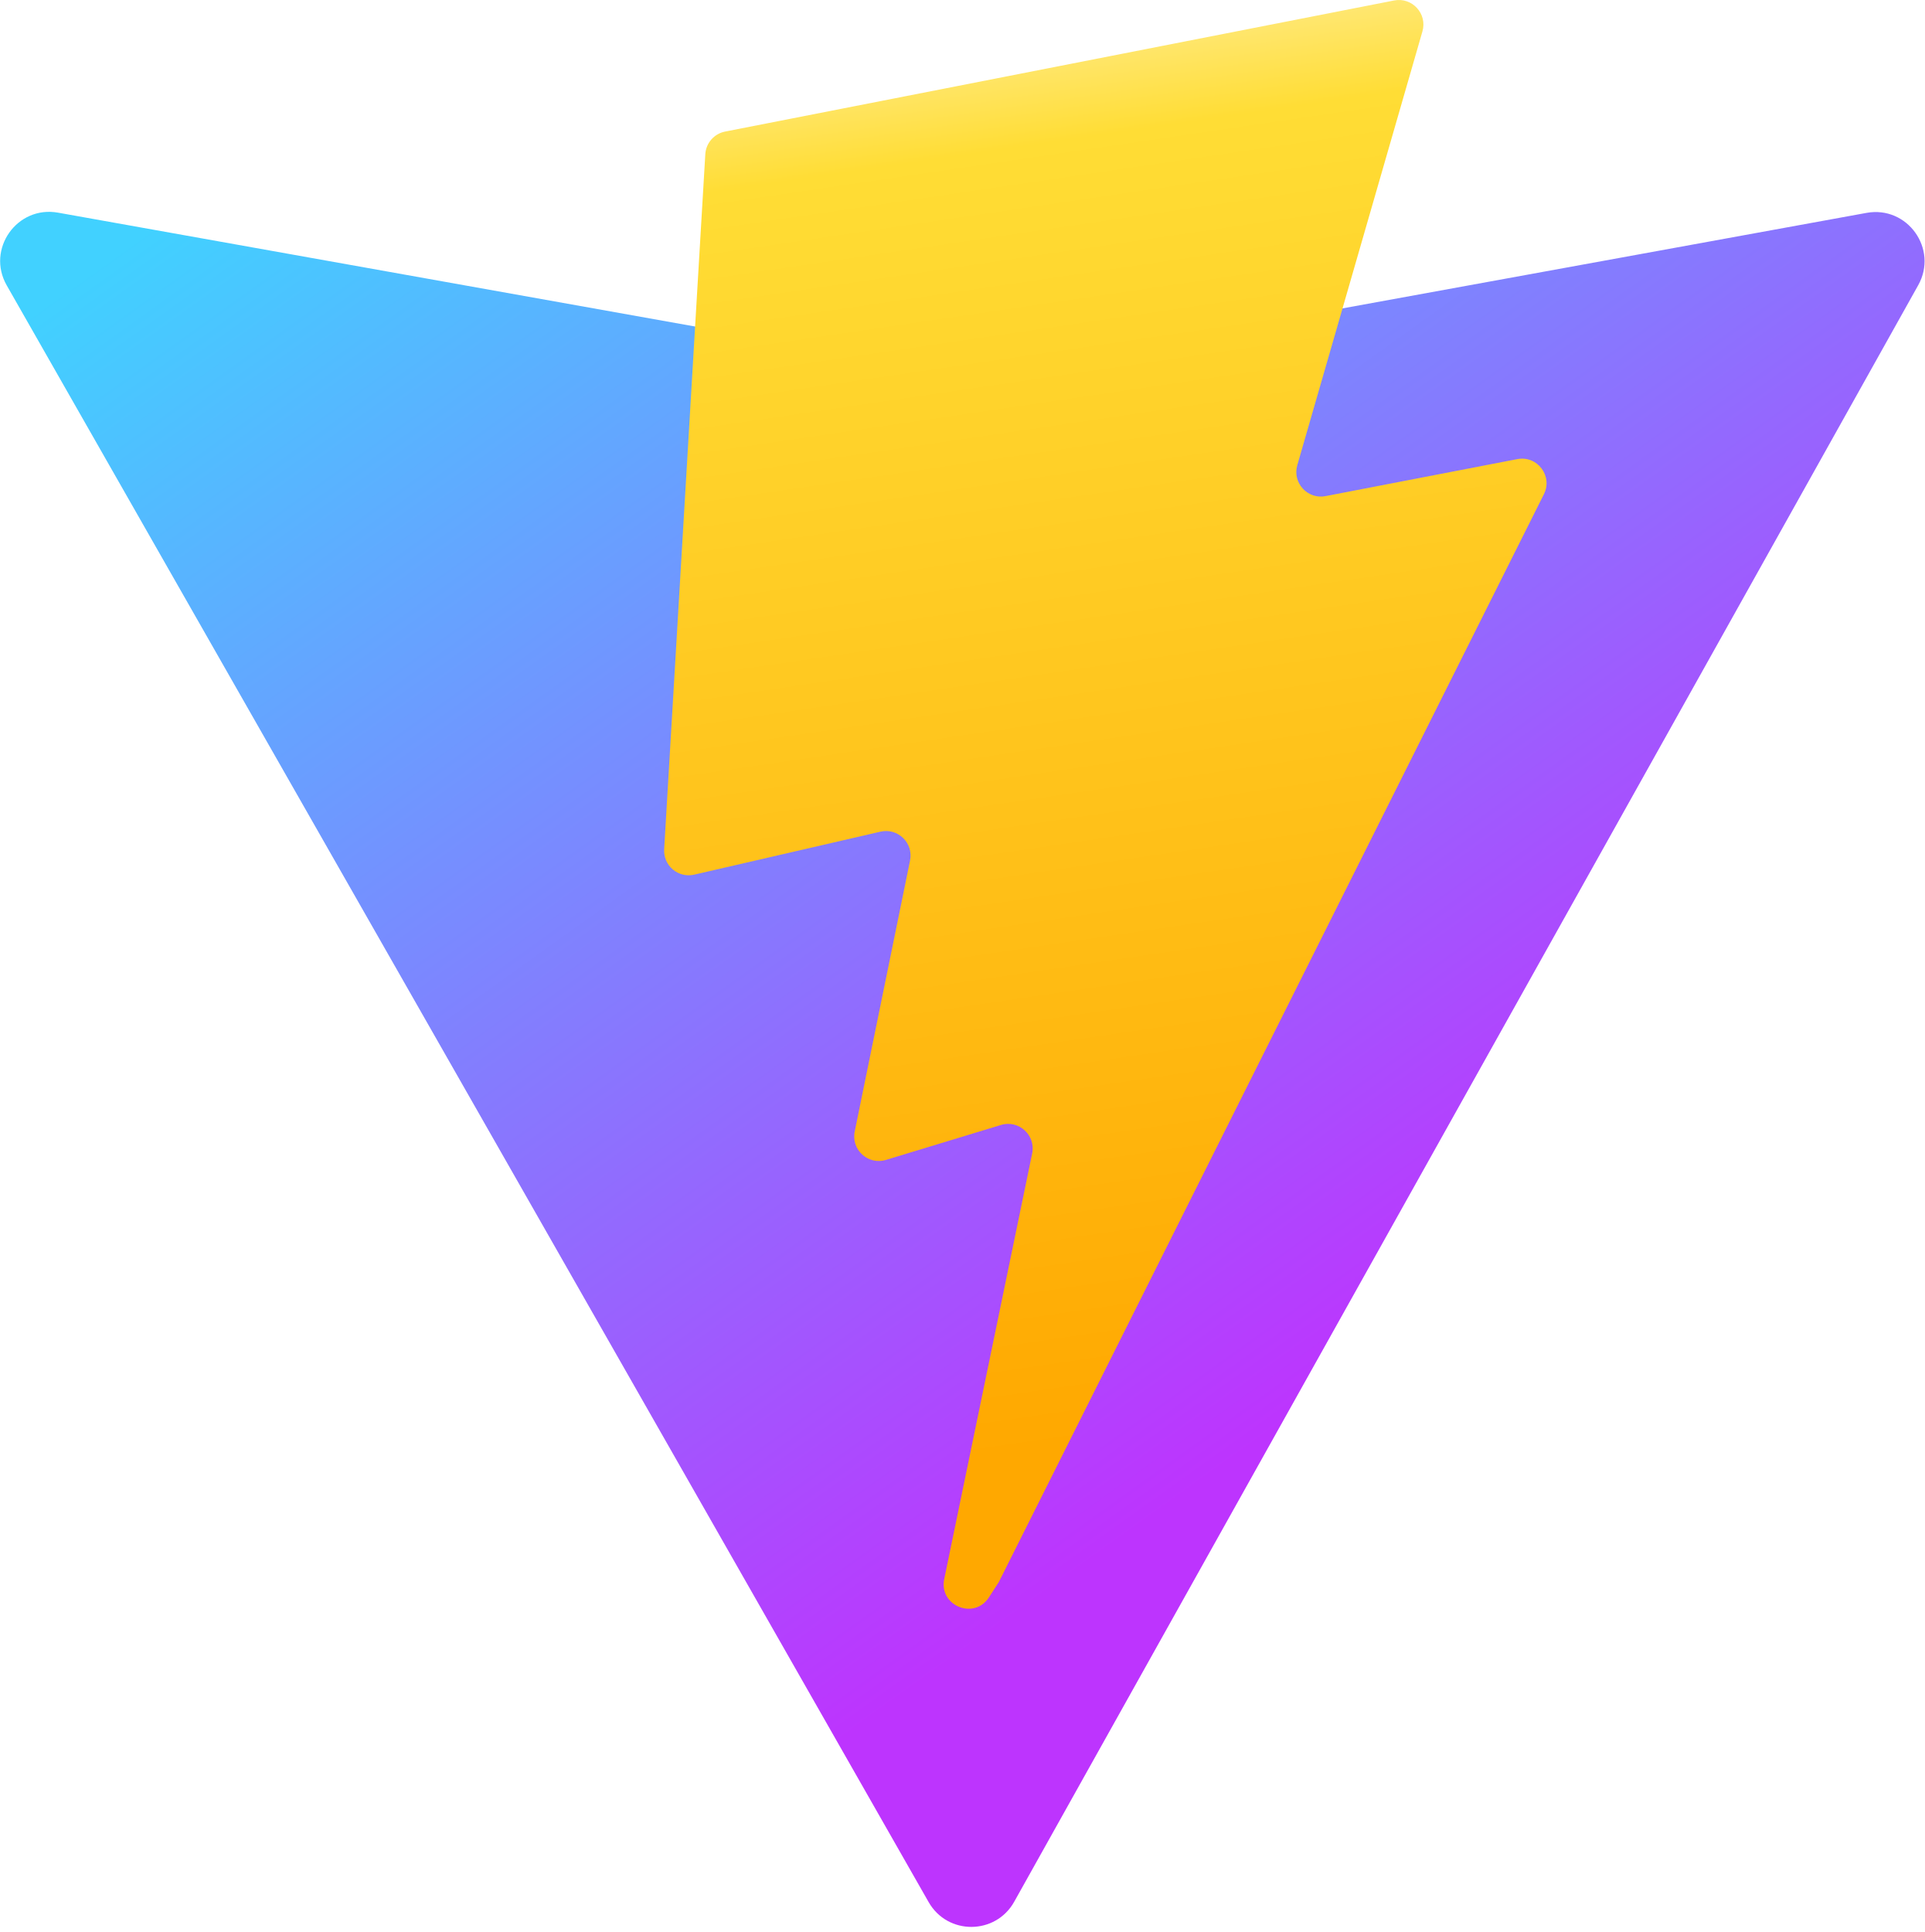
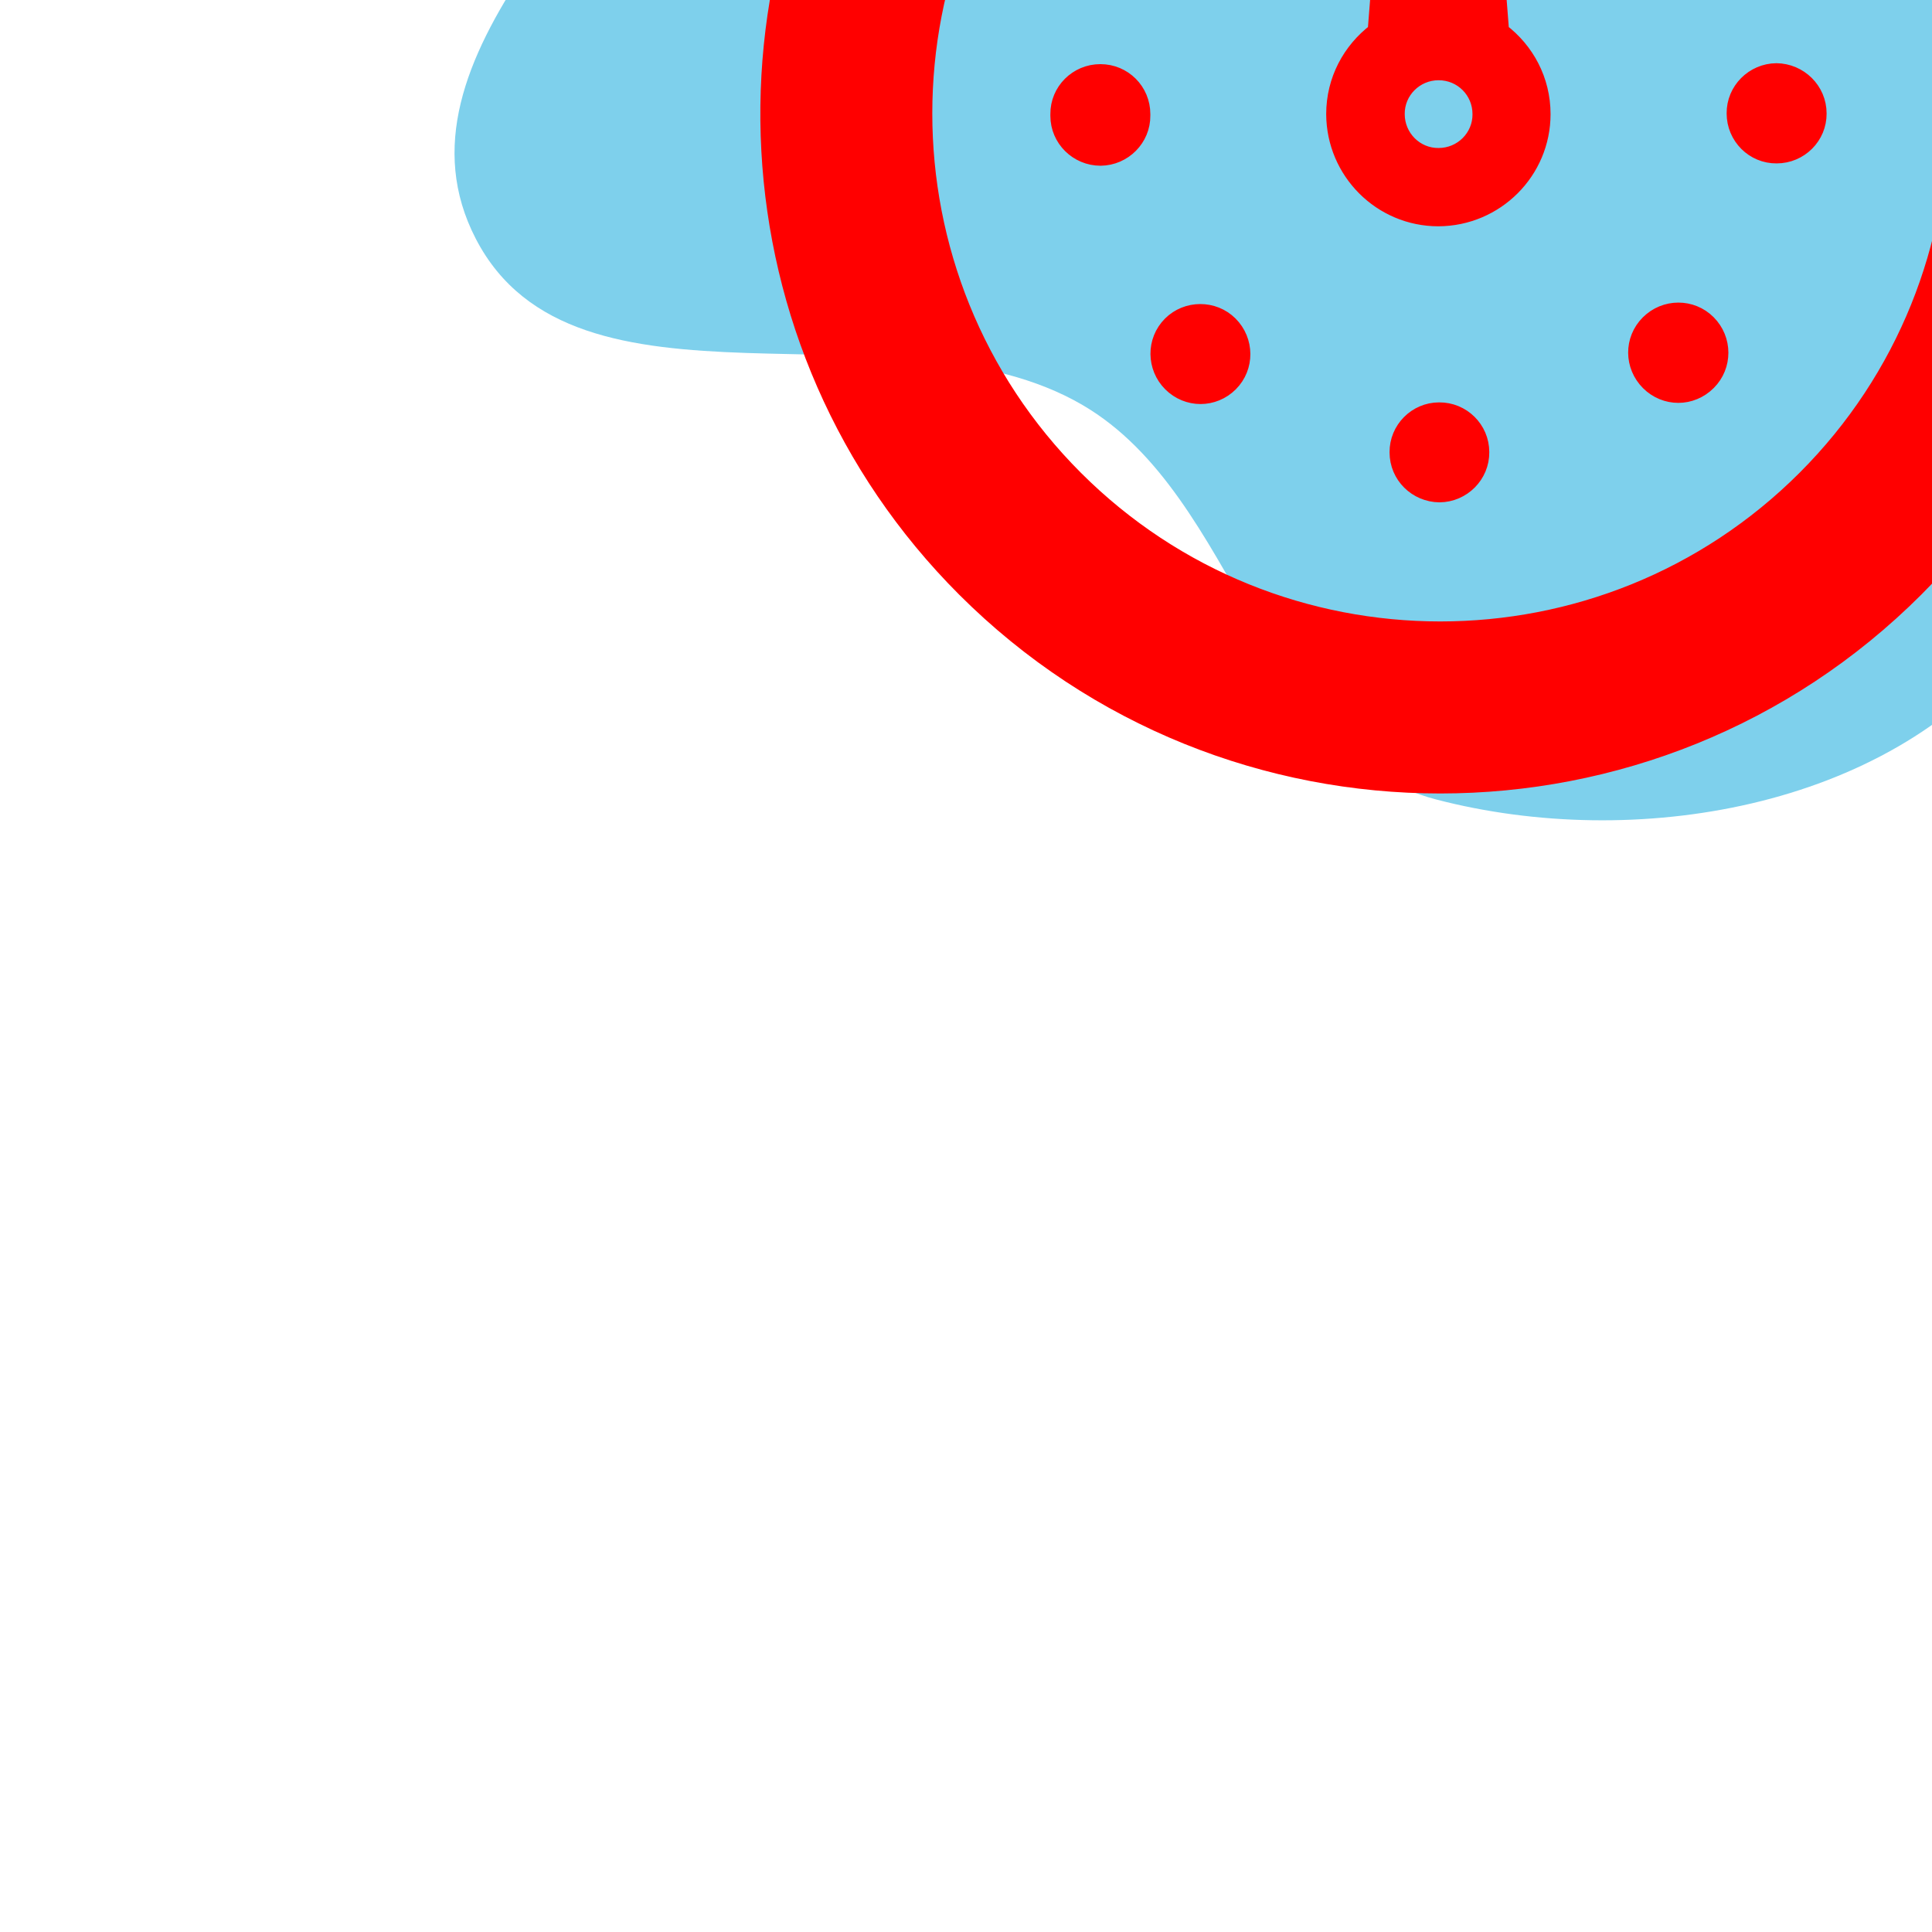
- <svg xmlns="http://www.w3.org/2000/svg" aria-hidden="true" role="img" class="iconify iconify--logos" width="31.88" height="32" preserveAspectRatio="xMidYMid meet" viewBox="0 0 256 257">
-   <defs>
-     <linearGradient id="IconifyId1813088fe1fbc01fb466" x1="-.828%" x2="57.636%" y1="7.652%" y2="78.411%">
-       <stop offset="0%" stop-color="#41D1FF" />
-       <stop offset="100%" stop-color="#BD34FE" />
-     </linearGradient>
-     <linearGradient id="IconifyId1813088fe1fbc01fb467" x1="43.376%" x2="50.316%" y1="2.242%" y2="89.03%">
-       <stop offset="0%" stop-color="#FFEA83" />
-       <stop offset="8.333%" stop-color="#FFDD35" />
-       <stop offset="100%" stop-color="#FFA800" />
-     </linearGradient>
-   </defs>
-   <path fill="url(#IconifyId1813088fe1fbc01fb466)" d="M255.153 37.938L134.897 252.976c-2.483 4.44-8.862 4.466-11.382.048L.875 37.958c-2.746-4.814 1.371-10.646 6.827-9.67l120.385 21.517a6.537 6.537 0 0 0 2.322-.004l117.867-21.483c5.438-.991 9.574 4.796 6.877 9.62Z" />
-   <path fill="url(#IconifyId1813088fe1fbc01fb467)" d="M185.432.063L96.44 17.501a3.268 3.268 0 0 0-2.634 3.014l-5.474 92.456a3.268 3.268 0 0 0 3.997 3.378l24.777-5.718c2.318-.535 4.413 1.507 3.936 3.838l-7.361 36.047c-.495 2.426 1.782 4.5 4.151 3.78l15.304-4.649c2.372-.72 4.652 1.36 4.15 3.788l-11.698 56.621c-.732 3.542 3.979 5.473 5.943 2.437l1.313-2.028l72.516-144.72c1.215-2.423-.88-5.186-3.54-4.672l-25.505 4.922c-2.396.462-4.435-1.77-3.759-4.114l16.646-57.705c.677-2.35-1.37-4.583-3.769-4.113Z" />
+ <svg xmlns="http://www.w3.org/2000/svg" fill="#ff0000" height="196px" width="196px" version="1.1" id="Capa_1" viewBox="-48.87 -48.87 586.44 586.44" xml:space="preserve" stroke="#ff0000" stroke-width="4.887" transform="matrix(1, 0, 0, 1, 0, 0)rotate(-45)">
+   <g id="SVGRepo_bgCarrier" stroke-width="0">
+     <path transform="translate(-48.87, -48.87), scale(18.32625)" d="M16,31.179C19.339,30.8,20.559,26.658,23.059,24.412C25.416,22.295,30.052,21.658,30.124,18.49C30.199,15.208,25.012,14.588,23.348,11.757C21.711,8.973,23.605,4.372,20.841,2.699C18.149,1.07,14.946,3.913,11.944,4.855C8.725,5.865,3.802,5.151,2.777,8.366C1.688,11.778,7.025,13.957,7.935,17.422C8.701,20.338,5.931,23.581,7.456,26.182C9.177,29.117,12.62,31.562,16,31.179" fill="#7ed0ec" strokewidth="0" />
+   </g>
+   <g id="SVGRepo_tracerCarrier" stroke-linecap="round" stroke-linejoin="round" />
+   <g id="SVGRepo_iconCarrier">
+     <g>
+       <g>
+         <path d="M145.512,284.7c0,7-5.6,12.8-12.7,12.8c-3.5,0-6.7-1.4-9-3.7c-2.3-2.3-3.7-5.5-3.7-9c0-7,5.6-12.8,12.7-12.8 C139.712,272,145.512,277.7,145.512,284.7z M154.012,348.2c-5,5-4.9,13,0,18l0,0c5,4.9,13.1,4.9,18-0.1c5-5,4.9-13.1-0.1-18 C167.012,343.2,158.913,343.2,154.012,348.2z M235.313,194.5c7,0,12.8-5.7,12.8-12.8s-5.7-12.8-12.8-12.8s-12.8,5.7-12.8,12.8 c0,3.5,1.4,6.7,3.7,9C228.613,193.1,231.813,194.5,235.313,194.5z M153.512,221.2c5,4.9,13.1,4.9,18-0.1l0.1-0.1 c0.1-0.1,0.1-0.1,0.2-0.2c5-5,5-13,0-18s-13.1-5-18,0c-0.1,0.1-0.1,0.1-0.2,0.2c-0.1,0.1-0.1,0.1-0.2,0.2 C148.512,208.1,148.512,216.2,153.512,221.2L153.512,221.2z M235.613,374.3c-7.1,0-12.7,5.7-12.7,12.8c0,3.5,1.4,6.7,3.7,9 s5.5,3.7,9.1,3.7c7,0,12.7-5.7,12.7-12.8C248.413,380,242.712,374.3,235.613,374.3z M299.112,347.8c-5,5-5,13.1,0,18 c5,5,13.1,5,18,0c5-5,4.9-13.1,0-18.1C312.112,342.8,304.013,342.8,299.112,347.8z M338.013,271.5c-7.1,0-12.8,5.7-12.8,12.8 c0,3.5,1.4,6.7,3.7,9c2.3,2.3,5.5,3.8,9,3.7c7.1,0,12.7-5.7,12.8-12.8C350.813,277.2,345.112,271.5,338.013,271.5z M235.913,488.7 c-112.5,0-204.1-91.6-204.1-204.1c0-104.4,78.9-190.7,180.2-202.6V51.1h-12.7c-6.4,0-11.5-5.2-11.5-11.5V11.5 c0-6.4,5.2-11.5,11.5-11.5h73.2c6.4,0,11.5,5.2,11.5,11.5v28.1c0,6.4-5.2,11.5-11.5,11.5h-12.7v30.8 c38.5,4.5,73.7,19.8,102.6,42.7l16.6-16.6l-1.5-1.5c-4.5-4.5-4.5-11.8,0-16.3l22.8-22.8c4.5-4.5,11.8-4.5,16.3,0l36.9,36.9 c4.5,4.5,4.5,11.8,0,16.3l-22.8,22.8c-4.5,4.5-11.8,4.5-16.3,0l-1.5-1.5l-16.6,16.6c27.4,34.7,43.7,78.5,43.7,126 C440.013,397.1,348.413,488.7,235.913,488.7z M392.612,284.6c0-86.4-70.3-156.7-156.7-156.7s-156.7,70.3-156.7,156.7 s70.2,156.7,156.7,156.7C322.313,441.3,392.612,371,392.612,284.6z M317.913,201.8c4.7,4.7,5,12.3,0.7,17.3l-52,60.9 c1.3,9.5-1.6,19.4-8.9,26.7c-12.3,12.3-32.3,12.3-44.7,0c-12.3-12.3-12.3-32.3,0-44.7c7.3-7.3,17.2-10.2,26.7-8.9l60.9-52 C305.712,196.8,313.212,197.1,317.913,201.8L317.913,201.8z M244.413,275.4c-5-5-13.1-5-18,0c-5,5-5,13.1,0,18c5,5,13.1,5,18,0 C249.413,288.4,249.413,280.4,244.413,275.4z" />
+       </g>
+     </g>
+   </g>
</svg>
